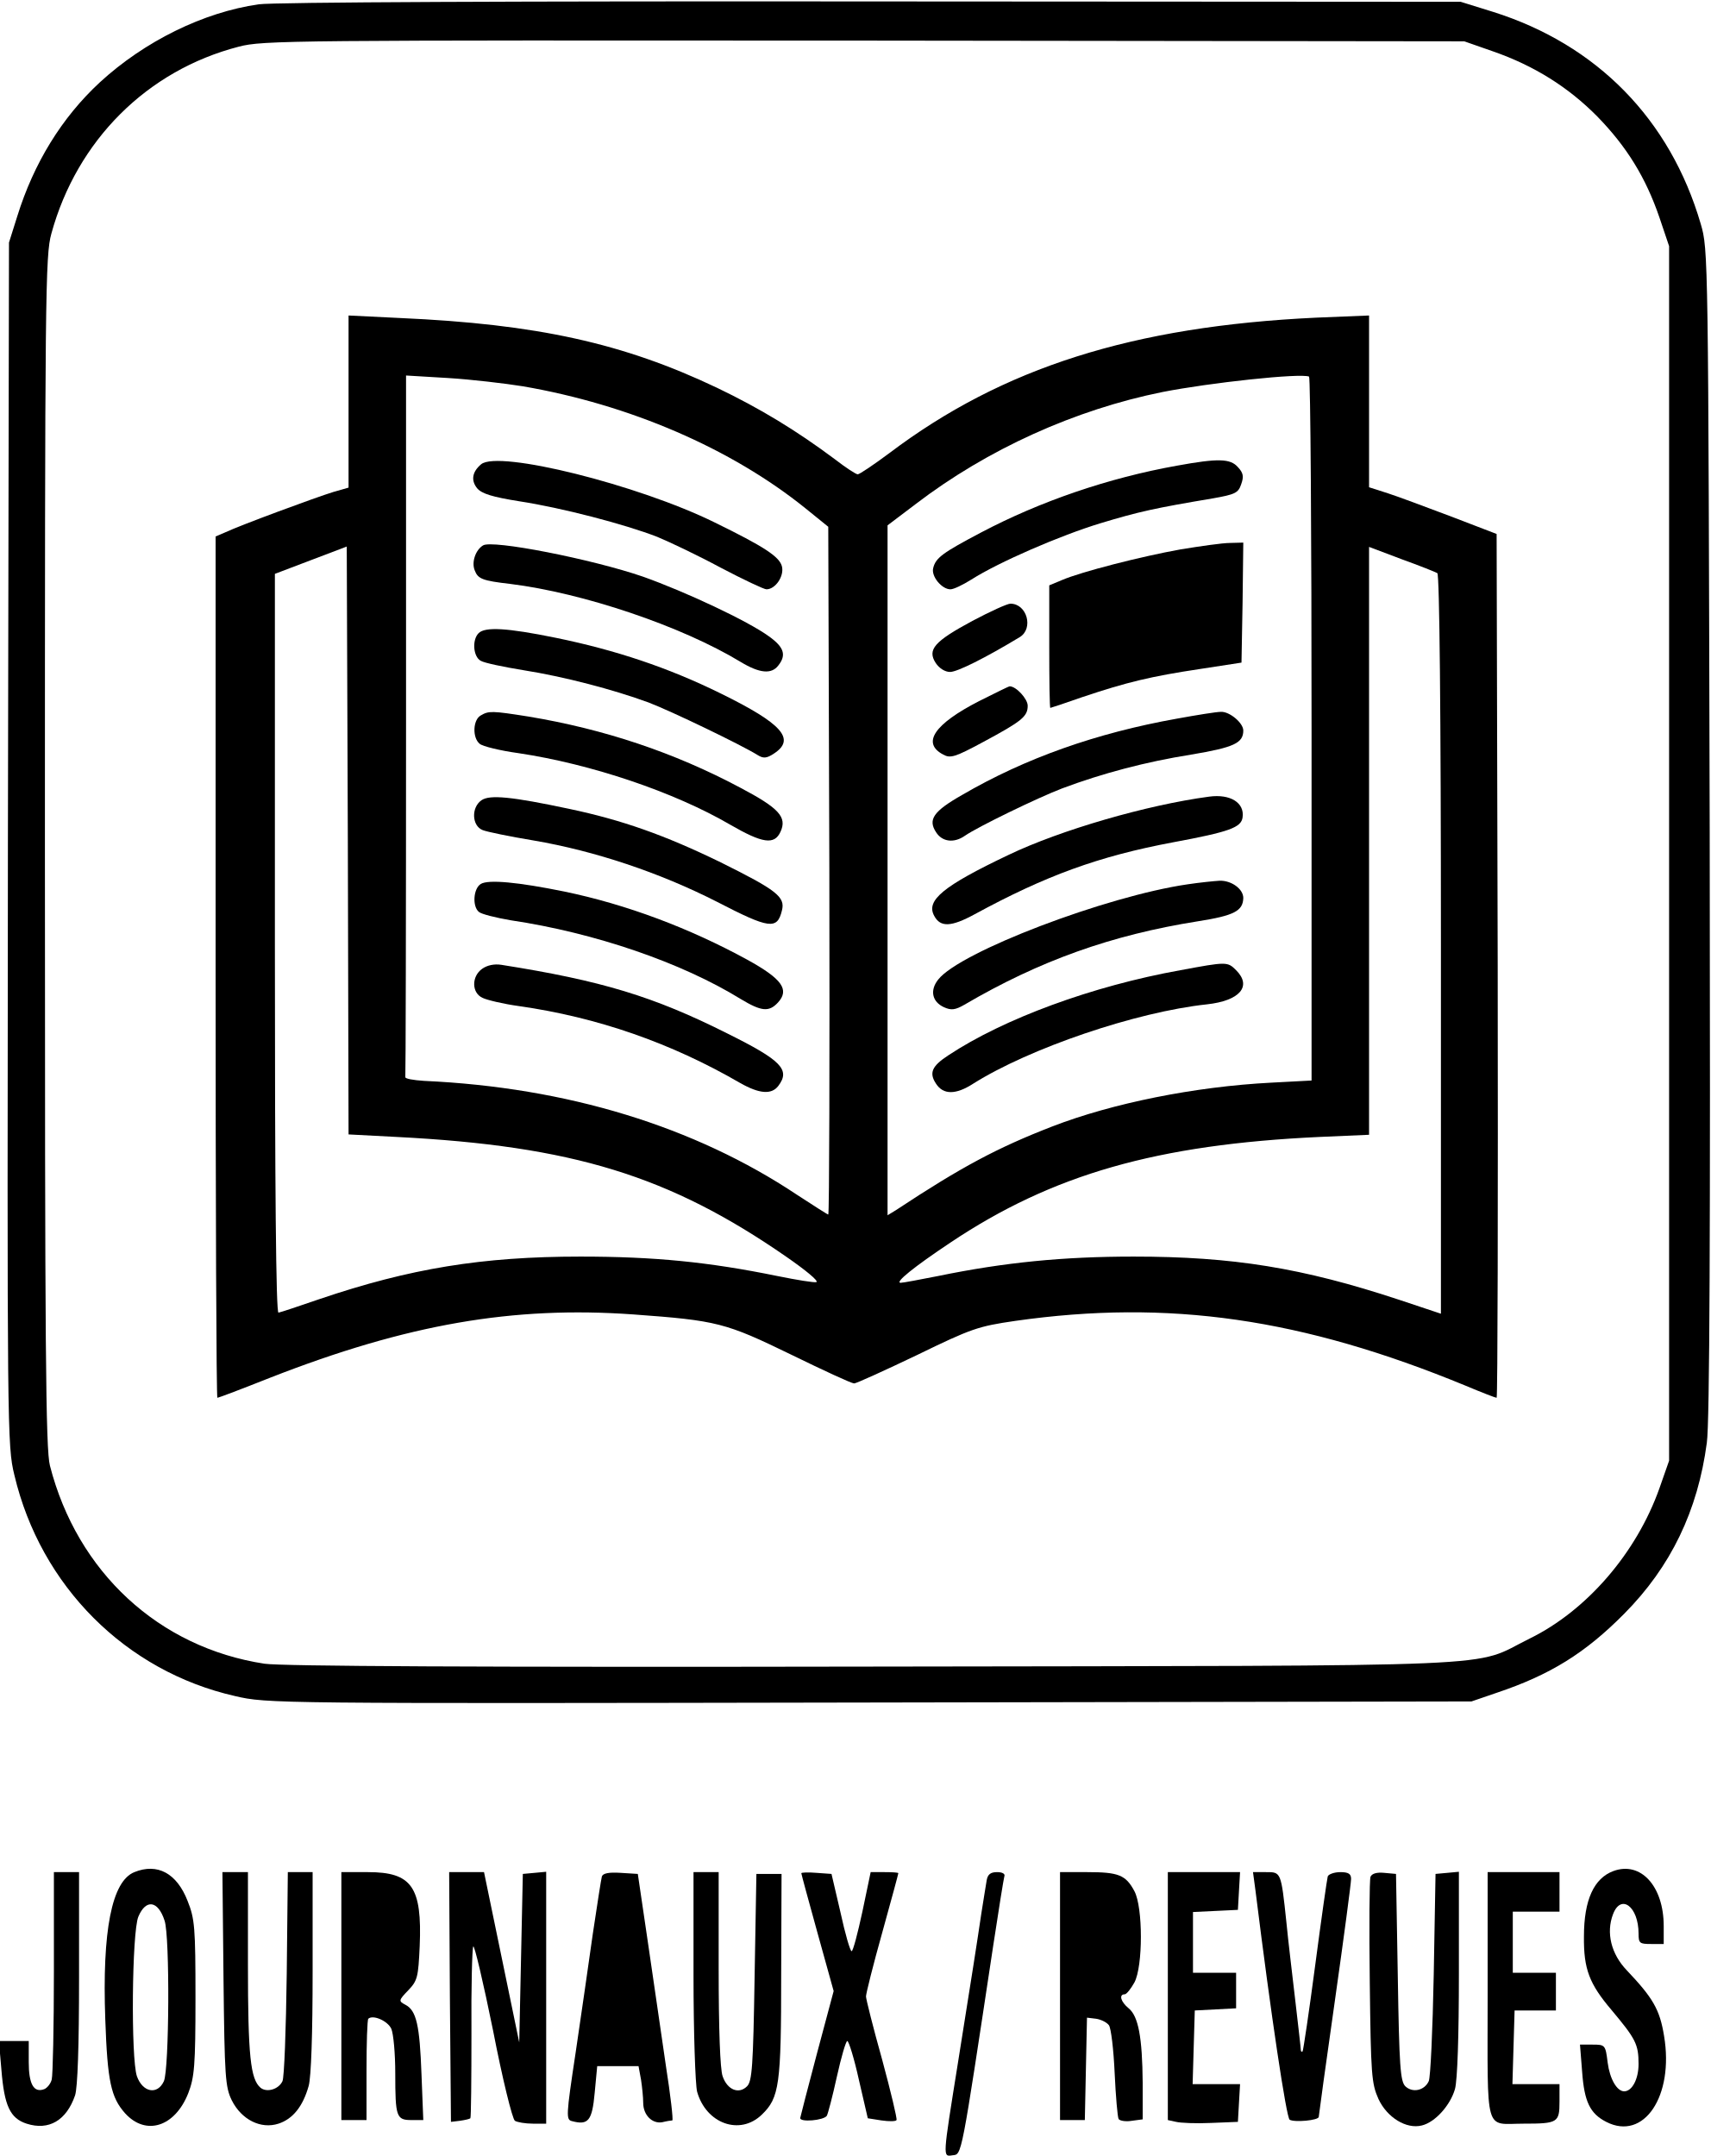
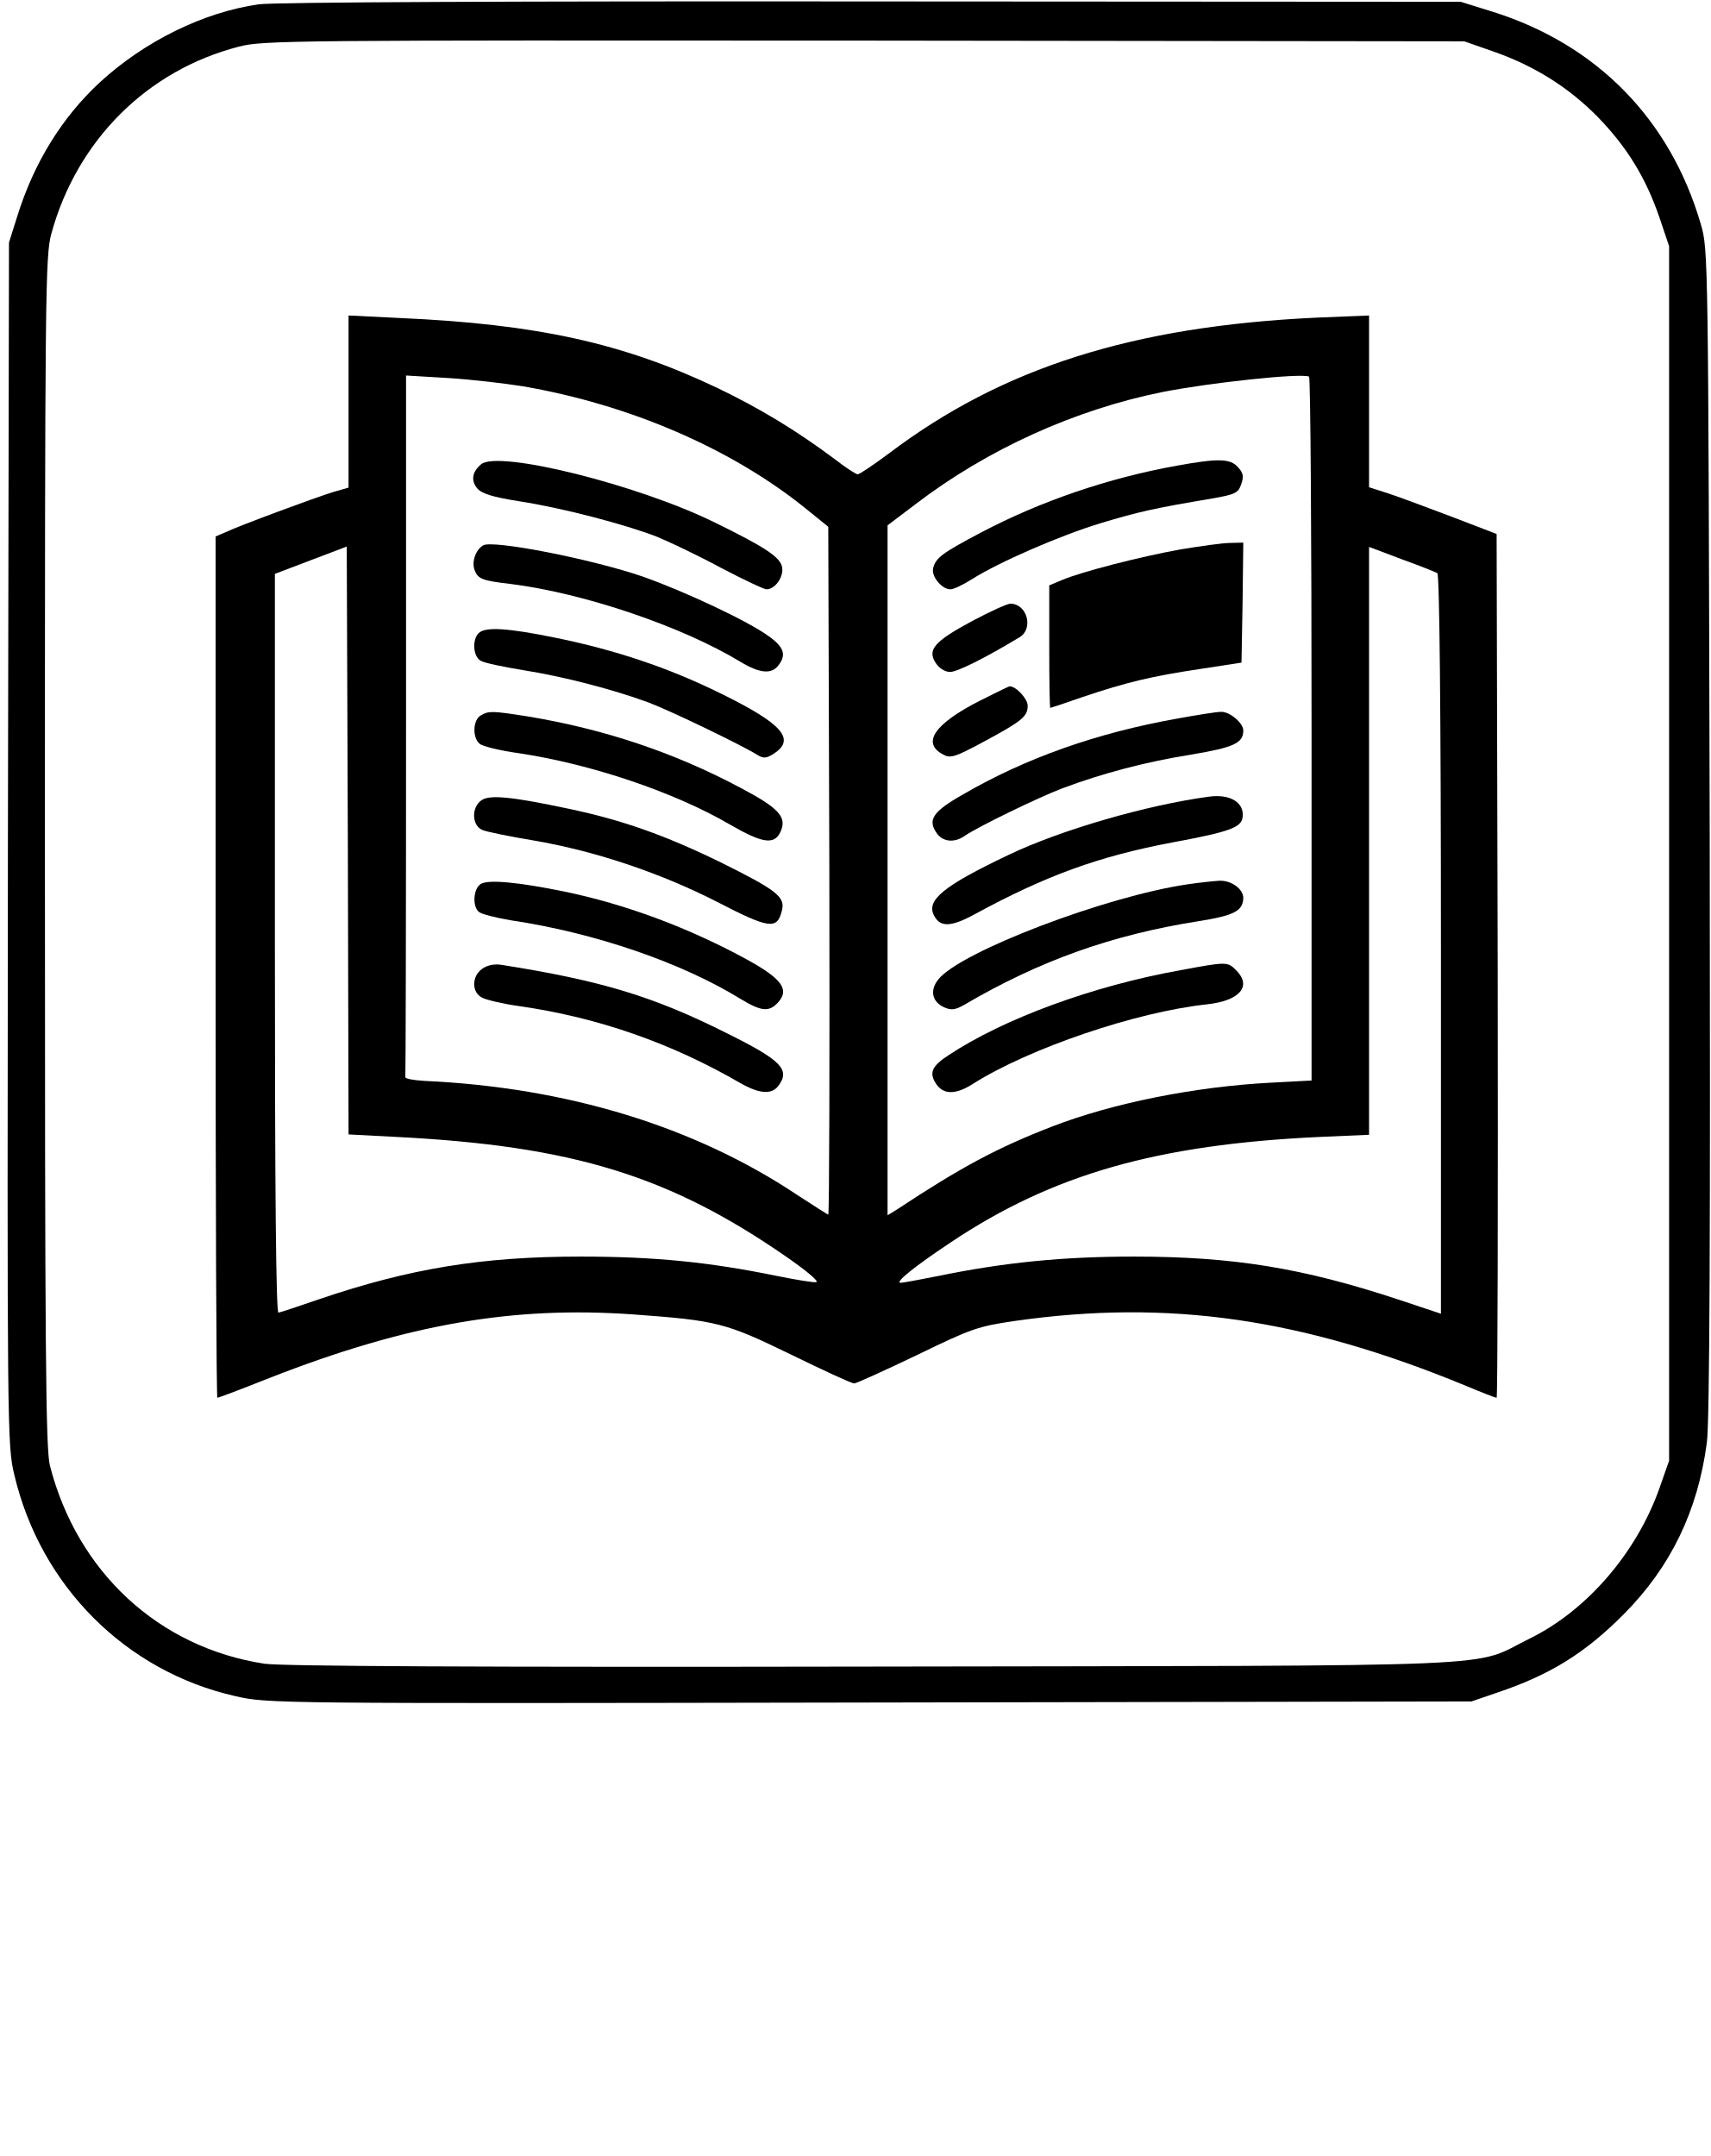
<svg xmlns="http://www.w3.org/2000/svg" version="1.0" width="476pt" height="600pt" viewBox="0 0 476 600" preserveAspectRatio="xMidYMid meet">
  <g transform="translate(0,600) scale(0.1,-0.1)" fill="#000000" stroke="none">
    <path d="M720 5988 c-154 -22 -318 -103 -442 -217 -106 -98 -184 -225 -230 -373 l-23 -73 -3 -1673 c-2 -1641 -2 -1675 18 -1757 73 -309 310 -546 614 -615 90 -21 103 -21 1766 -18 l1675 3 70 24 c149 50 246 110 355 220 130 131 205 287 230 476 8 54 10 603 8 1700 -4 1613 -4 1620 -25 1692 -85 291 -289 499 -578 590 l-90 28 -1640 1 c-973 1 -1666 -2 -1705 -8z m3435 -131 c115 -40 210 -100 290 -181 82 -84 135 -170 173 -281 l27 -80 0 -1690 0 -1690 -27 -77 c-64 -180 -202 -340 -361 -418 -167 -82 -4 -75 -1827 -78 -1102 -2 -1647 1 -1694 8 -294 45 -521 255 -597 551 -12 45 -14 327 -14 1709 0 1560 1 1659 18 1720 71 259 266 454 521 520 68 18 143 18 1741 17 l1670 -2 80 -28z" />
    <path d="M970 4883 l0 -240 -42 -12 c-49 -15 -260 -93 -300 -112 l-28 -12 0 -1199 c0 -659 2 -1198 5 -1198 3 0 69 25 147 56 381 149 676 200 1011 176 233 -17 256 -23 439 -112 90 -44 168 -80 175 -80 6 0 85 36 175 79 152 74 170 80 273 95 428 61 799 7 1253 -180 45 -19 84 -34 87 -34 3 0 4 541 3 1202 l-3 1202 -125 48 c-69 26 -149 56 -177 65 l-53 17 0 239 0 239 -147 -6 c-510 -24 -873 -139 -1188 -377 -43 -32 -83 -59 -88 -59 -5 0 -34 19 -65 43 -106 79 -206 140 -327 198 -261 124 -500 177 -882 194 l-143 7 0 -239z m485 42 c297 -51 580 -173 787 -340 l63 -51 3 -957 c1 -526 0 -957 -3 -957 -2 0 -41 25 -87 55 -285 190 -640 299 -1038 317 -30 2 -54 6 -52 11 1 4 2 445 2 980 l0 972 117 -7 c65 -4 158 -15 208 -23z m2195 -954 l0 -978 -113 -6 c-212 -11 -441 -57 -609 -122 -152 -59 -252 -112 -435 -233 l-23 -14 0 960 0 960 78 59 c200 153 444 263 687 312 132 26 383 53 408 43 4 -2 7 -443 7 -981z m-2547 -1135 c491 -25 760 -108 1086 -334 52 -36 90 -67 83 -70 -6 -2 -55 6 -109 17 -191 39 -341 54 -548 54 -273 0 -474 -33 -725 -118 -58 -20 -109 -37 -115 -38 -7 -1 -10 346 -10 1027 l0 1029 100 38 100 38 3 -818 2 -818 133 -7z m2897 1569 c6 -4 10 -384 10 -1034 l0 -1027 -117 39 c-269 89 -463 120 -738 120 -196 0 -359 -16 -544 -54 -51 -10 -98 -19 -105 -19 -16 1 37 44 139 112 284 190 575 273 1028 294 l137 6 0 818 0 818 90 -34 c50 -18 95 -36 100 -39z" />
    <path d="M1339 4708 c-25 -21 -29 -45 -11 -67 13 -15 42 -24 117 -36 118 -18 294 -64 384 -99 34 -14 114 -52 177 -86 63 -33 120 -60 127 -60 25 0 50 37 43 64 -7 27 -50 55 -187 122 -213 105 -602 202 -650 162z" />
    <path d="M1344 4482 c-21 -13 -32 -47 -23 -69 9 -24 21 -29 99 -38 202 -25 476 -117 641 -217 53 -32 86 -35 105 -10 23 29 16 51 -26 81 -59 43 -232 124 -350 166 -142 49 -422 104 -446 87z" />
    <path d="M1332 4238 c-19 -19 -15 -66 6 -77 10 -6 63 -17 118 -26 114 -18 251 -54 349 -90 63 -24 258 -118 303 -146 16 -10 25 -10 46 4 61 40 23 83 -148 167 -146 72 -293 121 -459 155 -137 28 -197 31 -215 13z" />
    <path d="M1338 4009 c-22 -12 -24 -62 -3 -79 8 -7 57 -19 108 -26 201 -30 433 -108 589 -199 90 -52 123 -57 140 -20 19 41 -4 66 -112 123 -184 98 -379 163 -590 198 -101 16 -110 16 -132 3z" />
    <path d="M1340 3773 c-29 -20 -27 -71 3 -83 12 -5 76 -18 142 -29 170 -29 350 -89 511 -171 145 -75 167 -78 180 -24 10 38 -15 57 -170 134 -156 76 -275 118 -422 149 -160 34 -221 40 -244 24z" />
    <path d="M1338 3540 c-21 -13 -24 -63 -5 -78 7 -6 47 -16 88 -23 235 -35 476 -118 640 -219 58 -35 79 -37 104 -10 33 36 11 66 -85 119 -161 88 -336 154 -510 190 -128 26 -211 34 -232 21z" />
    <path d="M1342 3304 c-30 -21 -30 -67 1 -81 12 -6 58 -17 102 -23 217 -31 422 -102 615 -214 53 -30 87 -33 106 -8 34 45 9 71 -142 146 -205 103 -350 147 -629 191 -19 3 -39 -1 -53 -11z" />
    <path d="M3275 4704 c-190 -34 -380 -99 -545 -186 -106 -56 -126 -70 -133 -99 -6 -23 24 -59 48 -59 9 0 34 12 58 27 77 49 248 123 360 157 106 32 151 42 312 69 62 11 71 15 79 39 8 22 6 32 -9 48 -21 24 -55 25 -170 4z" />
    <path d="M3285 4471 c-111 -20 -275 -62 -329 -85 l-36 -15 0 -170 c0 -94 1 -171 3 -171 1 0 41 13 89 30 125 42 193 58 326 78 l117 18 3 167 2 167 -37 -1 c-21 0 -83 -9 -138 -18z" />
    <path d="M2706 4272 c-106 -57 -126 -80 -102 -117 10 -15 26 -25 40 -25 20 0 98 39 194 97 39 24 20 93 -26 93 -9 0 -57 -22 -106 -48z" />
    <path d="M2725 4049 c-125 -64 -161 -117 -100 -149 20 -11 33 -7 111 35 108 58 124 71 124 101 0 19 -32 54 -50 54 -3 0 -41 -19 -85 -41z" />
    <path d="M3275 4000 c-224 -40 -422 -110 -597 -212 -81 -46 -96 -69 -73 -104 17 -27 50 -31 80 -10 36 25 203 106 271 132 112 42 233 74 359 94 119 20 145 32 145 67 0 21 -38 53 -62 52 -13 0 -68 -9 -123 -19z" />
    <path d="M3365 3783 c-173 -23 -414 -93 -558 -162 -183 -87 -231 -127 -207 -170 17 -32 47 -31 113 5 197 107 344 161 552 200 156 29 189 41 193 69 6 41 -34 66 -93 58z" />
    <path d="M3305 3539 c-227 -33 -634 -188 -694 -265 -24 -30 -17 -62 16 -77 20 -9 31 -8 57 7 210 123 410 194 649 232 102 16 126 29 127 65 0 25 -33 49 -66 48 -16 -1 -56 -5 -89 -10z" />
    <path d="M3285 3300 c-245 -44 -492 -135 -646 -237 -46 -30 -54 -49 -34 -79 20 -31 55 -31 103 0 157 99 454 200 651 221 91 10 126 50 81 95 -24 24 -26 24 -155 0z" />
-     <path d="M374 790 c-63 -25 -90 -163 -81 -410 6 -173 16 -217 55 -261 58 -64 139 -38 176 56 17 44 20 76 20 265 0 197 -2 220 -22 270 -30 77 -84 106 -148 80z m84 -135 c15 -43 13 -415 -2 -447 -18 -39 -59 -31 -75 14 -17 50 -14 401 4 444 21 50 55 45 73 -11z" />
-     <path d="M4490 793 c-54 -20 -82 -80 -82 -182 -1 -91 15 -132 77 -205 67 -80 75 -95 75 -150 0 -42 -18 -76 -40 -76 -20 0 -40 34 -46 80 -6 49 -7 50 -42 50 l-35 0 6 -76 c6 -83 22 -116 67 -139 105 -54 189 72 161 239 -12 74 -31 106 -104 183 -43 45 -58 104 -38 156 22 58 71 21 71 -54 0 -27 3 -29 35 -29 l35 0 0 50 c0 111 -64 181 -140 153z" />
-     <path d="M150 513 c0 -153 -3 -288 -6 -300 -3 -12 -13 -24 -21 -27 -29 -11 -43 14 -43 75 l0 59 -41 0 -42 0 7 -81 c8 -99 24 -134 70 -149 62 -20 111 9 135 79 7 22 11 135 11 327 l0 294 -35 0 -35 0 0 -277z" />
-     <path d="M622 493 c3 -274 5 -301 23 -338 27 -54 81 -81 130 -65 40 13 68 48 84 105 7 25 11 145 11 318 l0 277 -34 0 -35 0 -3 -282 c-2 -156 -7 -291 -12 -300 -11 -23 -44 -32 -61 -18 -28 24 -35 88 -35 343 l0 257 -36 0 -35 0 3 -297z" />
-     <path d="M950 445 l0 -345 35 0 35 0 0 138 c0 76 2 141 5 144 13 12 54 -6 64 -28 6 -14 11 -69 11 -124 0 -121 3 -130 45 -130 l33 0 -5 127 c-5 137 -14 178 -45 194 -19 10 -19 12 8 40 26 27 28 37 32 123 7 165 -22 206 -144 206 l-74 0 0 -345z" />
-     <path d="M1252 443 l3 -348 25 3 c14 2 27 5 29 7 2 2 3 108 3 236 -1 128 2 237 5 242 3 6 28 -100 55 -233 26 -134 54 -248 61 -252 6 -4 29 -8 50 -8 l37 0 0 351 0 350 -32 -3 -33 -3 -5 -235 -5 -234 -49 237 -49 237 -49 0 -48 0 2 -347z" />
-     <path d="M1675 778 c-2 -7 -13 -78 -25 -158 -11 -80 -33 -229 -48 -332 -27 -178 -27 -187 -10 -191 45 -12 56 1 63 79 l7 74 58 0 57 0 7 -38 c3 -20 6 -49 6 -64 0 -34 25 -59 53 -54 12 3 25 5 28 5 3 1 -5 70 -18 153 -12 84 -35 239 -50 343 l-28 190 -48 3 c-32 2 -49 -1 -52 -10z" />
-     <path d="M1930 503 c0 -159 5 -304 10 -324 25 -89 119 -123 180 -64 49 47 54 83 54 390 l1 280 -35 0 -35 0 -5 -287 c-4 -249 -7 -290 -21 -304 -23 -23 -55 -10 -68 28 -7 19 -11 132 -11 299 l0 269 -35 0 -35 0 0 -287z" />
-     <path d="M2230 787 c0 -2 20 -76 45 -166 l45 -162 -46 -172 c-25 -94 -46 -176 -47 -181 -2 -13 66 -7 74 6 3 5 16 54 28 109 12 54 25 99 29 99 4 0 19 -48 32 -107 l25 -108 38 -6 c21 -3 40 -3 42 1 2 4 -16 79 -40 168 -25 89 -45 169 -45 176 0 8 20 88 45 177 25 90 45 164 45 166 0 2 -17 3 -38 3 l-39 0 -23 -110 c-13 -60 -26 -110 -30 -110 -4 0 -18 48 -31 108 l-25 107 -42 3 c-23 2 -42 1 -42 -1z" />
-     <path d="M2746 768 c-2 -13 -9 -54 -15 -93 -11 -75 -26 -171 -65 -415 -43 -269 -43 -262 -15 -258 26 3 23 -12 113 583 15 99 29 186 31 193 3 7 -5 12 -20 12 -18 0 -26 -6 -29 -22z" />
-     <path d="M2950 445 l0 -345 35 0 34 0 3 143 3 142 25 -3 c14 -2 30 -10 36 -18 6 -8 13 -67 16 -133 3 -65 8 -122 11 -128 3 -5 20 -8 37 -5 l30 4 0 102 c-1 126 -12 185 -39 207 -22 18 -28 39 -11 39 5 0 17 15 27 33 24 45 24 209 0 254 -24 45 -44 53 -131 53 l-76 0 0 -345z" />
-     <path d="M3250 445 l0 -345 23 -5 c12 -3 56 -5 97 -3 l75 3 3 53 3 52 -66 0 -66 0 3 103 3 102 58 3 57 3 0 49 0 50 -60 0 -60 0 0 85 0 84 63 3 62 3 3 53 3 52 -100 0 -101 0 0 -345z" />
-     <path d="M3494 738 c43 -346 86 -632 95 -637 13 -8 81 -2 81 8 0 3 20 149 45 324 25 176 45 327 45 338 0 14 -7 19 -30 19 -17 0 -33 -6 -35 -12 -2 -7 -18 -119 -35 -248 -17 -129 -33 -236 -35 -239 -3 -2 -5 0 -5 5 0 5 -7 65 -15 134 -8 69 -20 168 -25 220 -15 142 -15 140 -57 140 l-36 0 7 -52z" />
-     <path d="M3814 777 c-3 -9 -4 -140 -2 -294 3 -258 5 -281 24 -324 24 -52 78 -85 121 -74 37 9 79 56 92 101 7 24 11 149 11 322 l0 283 -32 -3 -33 -3 -5 -280 c-3 -154 -9 -288 -14 -297 -12 -26 -45 -33 -65 -14 -14 14 -17 55 -21 304 l-5 287 -33 3 c-21 2 -34 -2 -38 -11z" />
-     <path d="M4140 446 c0 -392 -10 -356 100 -356 95 0 100 3 100 61 l0 49 -65 0 -66 0 3 103 3 102 58 0 57 0 0 53 0 52 -60 0 -60 0 0 85 0 85 65 0 65 0 0 55 0 55 -100 0 -100 0 0 -344z" />
  </g>
</svg>
